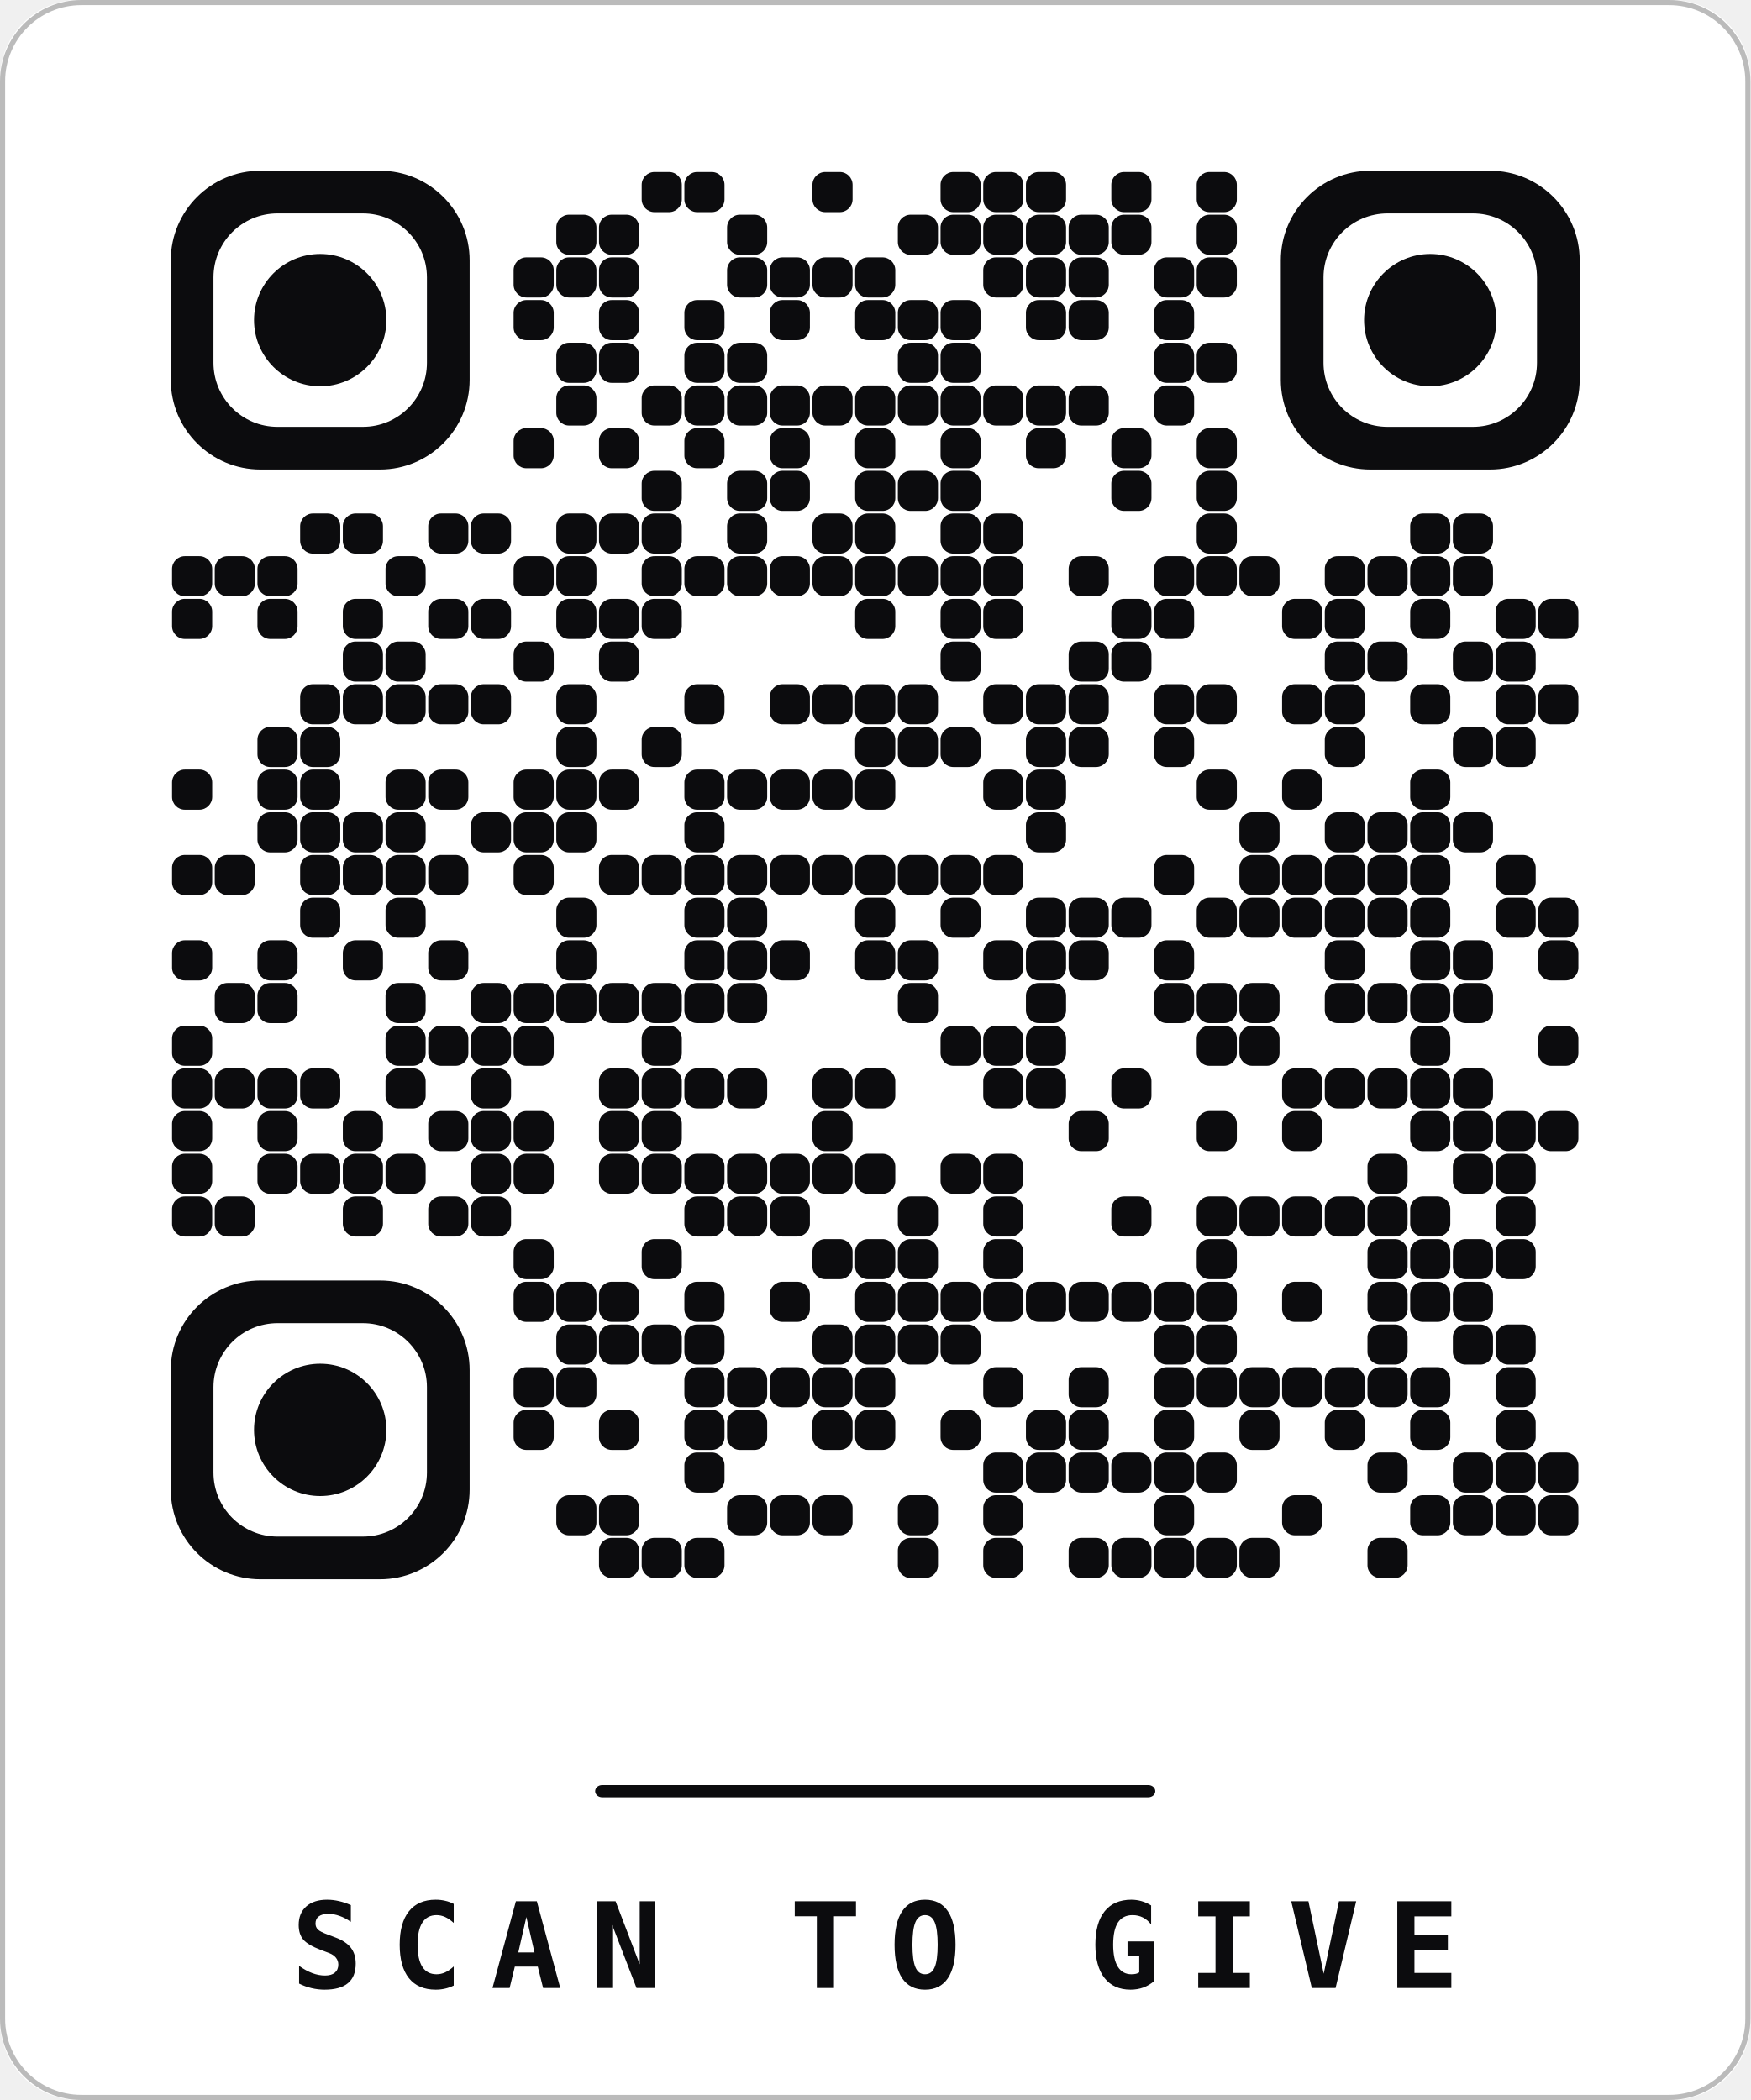
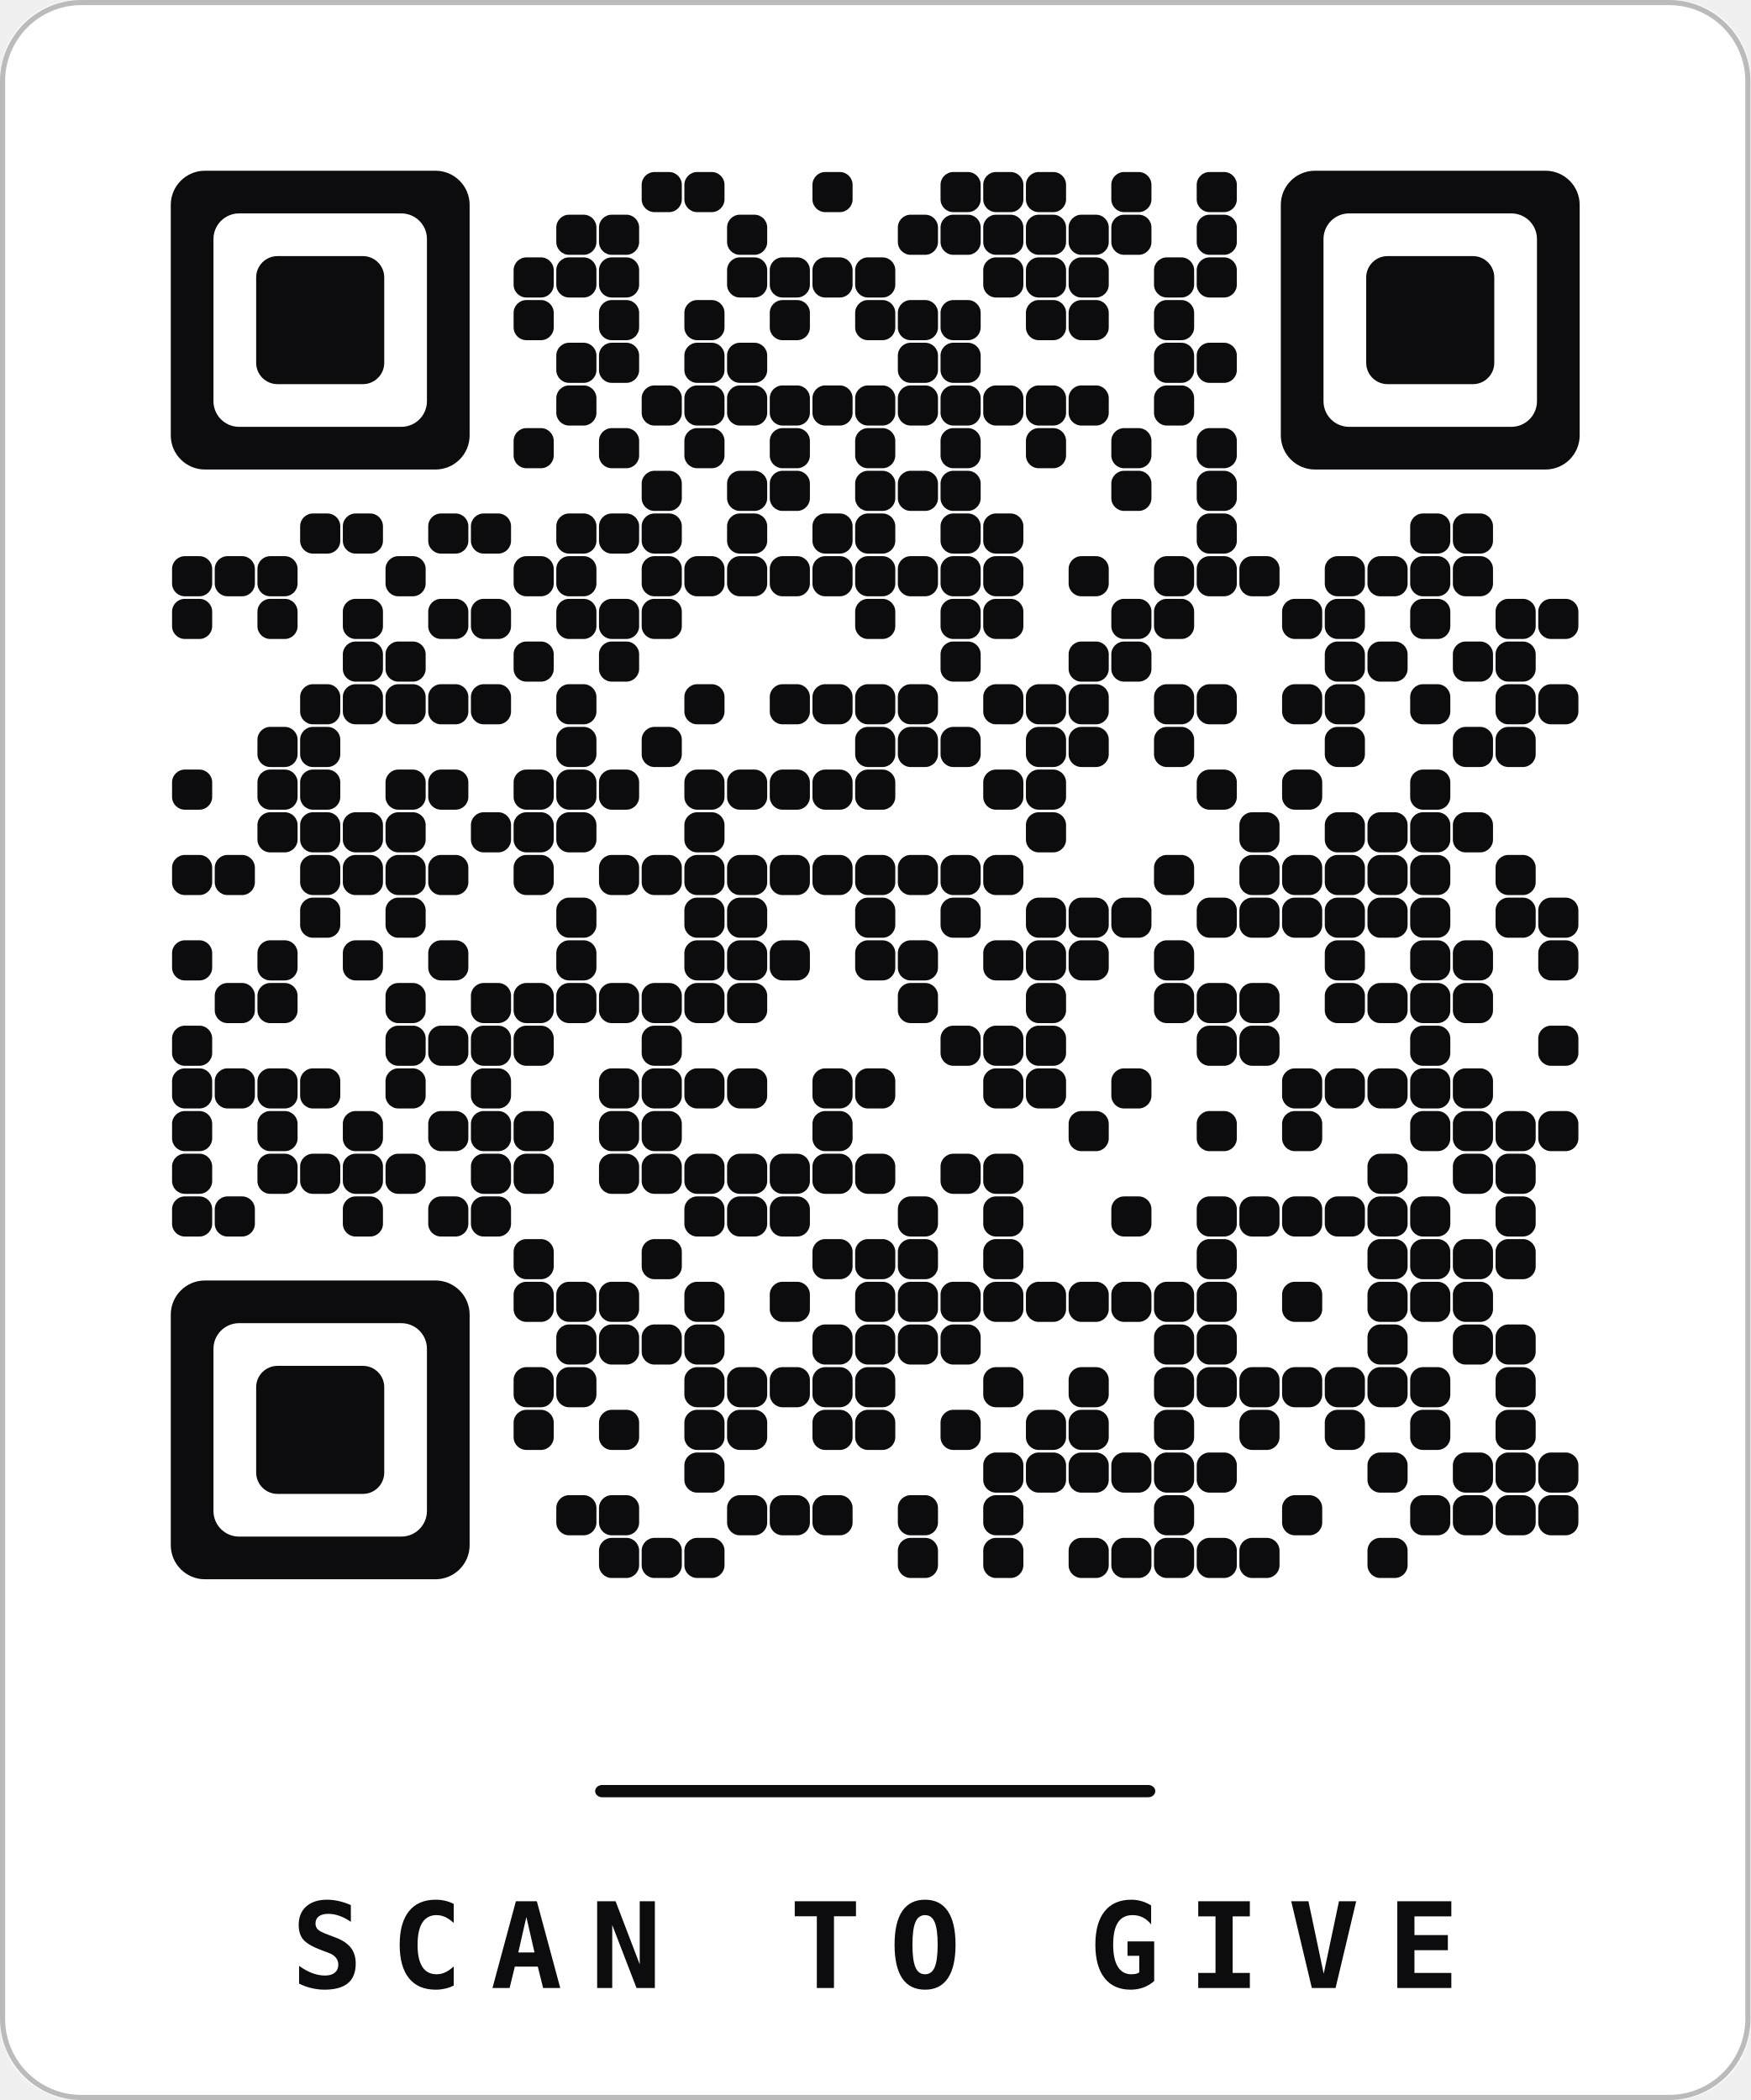
<svg xmlns="http://www.w3.org/2000/svg" viewBox="0 0 410 492" width="410" height="492">
  <rect width="410" height="492" rx="18.45" fill="#FFFFFF" />
  <rect x="0.6" y="0.6" width="408.8" height="490.8" rx="18.45" fill="none" stroke="#0C0C0E" stroke-width="1.2" stroke-opacity="0.28" />
  <rect x="14.35" y="14.35" width="381.3" height="381.3" rx="8.2" fill="#FFFFFF" />
  <rect x="150.3" y="40.3" width="9.4" height="9.4" rx="3" fill="#0C0C0E" />
  <rect x="160.3" y="40.3" width="9.4" height="9.4" rx="3" fill="#0C0C0E" />
  <rect x="190.3" y="40.3" width="9.4" height="9.4" rx="3" fill="#0C0C0E" />
  <rect x="220.3" y="40.3" width="9.4" height="9.4" rx="3" fill="#0C0C0E" />
  <rect x="230.3" y="40.3" width="9.4" height="9.4" rx="3" fill="#0C0C0E" />
  <rect x="240.3" y="40.3" width="9.4" height="9.4" rx="3" fill="#0C0C0E" />
  <rect x="260.3" y="40.3" width="9.4" height="9.4" rx="3" fill="#0C0C0E" />
  <rect x="280.3" y="40.3" width="9.4" height="9.4" rx="3" fill="#0C0C0E" />
  <rect x="130.3" y="50.3" width="9.4" height="9.4" rx="3" fill="#0C0C0E" />
  <rect x="140.3" y="50.3" width="9.4" height="9.4" rx="3" fill="#0C0C0E" />
  <rect x="170.3" y="50.3" width="9.4" height="9.4" rx="3" fill="#0C0C0E" />
  <rect x="210.3" y="50.3" width="9.4" height="9.4" rx="3" fill="#0C0C0E" />
  <rect x="220.3" y="50.3" width="9.4" height="9.4" rx="3" fill="#0C0C0E" />
  <rect x="230.3" y="50.3" width="9.4" height="9.4" rx="3" fill="#0C0C0E" />
  <rect x="240.3" y="50.3" width="9.4" height="9.4" rx="3" fill="#0C0C0E" />
  <rect x="250.3" y="50.3" width="9.4" height="9.4" rx="3" fill="#0C0C0E" />
  <rect x="260.3" y="50.3" width="9.4" height="9.4" rx="3" fill="#0C0C0E" />
  <rect x="280.3" y="50.3" width="9.4" height="9.4" rx="3" fill="#0C0C0E" />
  <rect x="120.3" y="60.3" width="9.4" height="9.4" rx="3" fill="#0C0C0E" />
  <rect x="130.3" y="60.3" width="9.4" height="9.4" rx="3" fill="#0C0C0E" />
  <rect x="140.3" y="60.3" width="9.4" height="9.4" rx="3" fill="#0C0C0E" />
  <rect x="170.3" y="60.3" width="9.4" height="9.4" rx="3" fill="#0C0C0E" />
  <rect x="180.3" y="60.3" width="9.4" height="9.4" rx="3" fill="#0C0C0E" />
  <rect x="190.3" y="60.3" width="9.4" height="9.4" rx="3" fill="#0C0C0E" />
  <rect x="200.3" y="60.3" width="9.4" height="9.4" rx="3" fill="#0C0C0E" />
  <rect x="230.3" y="60.3" width="9.4" height="9.4" rx="3" fill="#0C0C0E" />
  <rect x="240.3" y="60.3" width="9.4" height="9.4" rx="3" fill="#0C0C0E" />
  <rect x="250.3" y="60.3" width="9.4" height="9.4" rx="3" fill="#0C0C0E" />
  <rect x="270.3" y="60.3" width="9.4" height="9.4" rx="3" fill="#0C0C0E" />
  <rect x="280.3" y="60.3" width="9.4" height="9.4" rx="3" fill="#0C0C0E" />
  <rect x="120.3" y="70.3" width="9.4" height="9.4" rx="3" fill="#0C0C0E" />
  <rect x="140.3" y="70.3" width="9.4" height="9.4" rx="3" fill="#0C0C0E" />
  <rect x="160.3" y="70.3" width="9.4" height="9.4" rx="3" fill="#0C0C0E" />
  <rect x="180.3" y="70.3" width="9.4" height="9.4" rx="3" fill="#0C0C0E" />
  <rect x="200.3" y="70.3" width="9.4" height="9.4" rx="3" fill="#0C0C0E" />
  <rect x="210.3" y="70.3" width="9.4" height="9.4" rx="3" fill="#0C0C0E" />
  <rect x="220.3" y="70.3" width="9.4" height="9.4" rx="3" fill="#0C0C0E" />
  <rect x="240.3" y="70.3" width="9.4" height="9.4" rx="3" fill="#0C0C0E" />
  <rect x="250.3" y="70.3" width="9.4" height="9.4" rx="3" fill="#0C0C0E" />
  <rect x="270.3" y="70.3" width="9.4" height="9.4" rx="3" fill="#0C0C0E" />
  <rect x="130.3" y="80.3" width="9.4" height="9.4" rx="3" fill="#0C0C0E" />
  <rect x="140.3" y="80.3" width="9.4" height="9.4" rx="3" fill="#0C0C0E" />
  <rect x="160.3" y="80.3" width="9.4" height="9.4" rx="3" fill="#0C0C0E" />
  <rect x="170.3" y="80.3" width="9.4" height="9.4" rx="3" fill="#0C0C0E" />
  <rect x="210.3" y="80.3" width="9.4" height="9.4" rx="3" fill="#0C0C0E" />
  <rect x="220.3" y="80.3" width="9.4" height="9.4" rx="3" fill="#0C0C0E" />
  <rect x="270.3" y="80.3" width="9.4" height="9.4" rx="3" fill="#0C0C0E" />
  <rect x="280.3" y="80.3" width="9.4" height="9.4" rx="3" fill="#0C0C0E" />
  <rect x="130.3" y="90.3" width="9.4" height="9.4" rx="3" fill="#0C0C0E" />
  <rect x="150.3" y="90.3" width="9.4" height="9.4" rx="3" fill="#0C0C0E" />
  <rect x="160.3" y="90.3" width="9.4" height="9.4" rx="3" fill="#0C0C0E" />
  <rect x="170.3" y="90.3" width="9.4" height="9.4" rx="3" fill="#0C0C0E" />
  <rect x="180.3" y="90.3" width="9.4" height="9.4" rx="3" fill="#0C0C0E" />
  <rect x="190.3" y="90.3" width="9.4" height="9.4" rx="3" fill="#0C0C0E" />
  <rect x="200.3" y="90.3" width="9.4" height="9.4" rx="3" fill="#0C0C0E" />
  <rect x="210.3" y="90.3" width="9.4" height="9.4" rx="3" fill="#0C0C0E" />
  <rect x="220.3" y="90.3" width="9.4" height="9.4" rx="3" fill="#0C0C0E" />
  <rect x="230.3" y="90.3" width="9.4" height="9.4" rx="3" fill="#0C0C0E" />
  <rect x="240.3" y="90.3" width="9.4" height="9.4" rx="3" fill="#0C0C0E" />
  <rect x="250.3" y="90.3" width="9.4" height="9.4" rx="3" fill="#0C0C0E" />
  <rect x="270.3" y="90.3" width="9.4" height="9.4" rx="3" fill="#0C0C0E" />
  <rect x="120.3" y="100.3" width="9.4" height="9.4" rx="3" fill="#0C0C0E" />
  <rect x="140.3" y="100.3" width="9.4" height="9.4" rx="3" fill="#0C0C0E" />
  <rect x="160.3" y="100.3" width="9.4" height="9.4" rx="3" fill="#0C0C0E" />
  <rect x="180.3" y="100.3" width="9.4" height="9.4" rx="3" fill="#0C0C0E" />
  <rect x="200.3" y="100.3" width="9.4" height="9.4" rx="3" fill="#0C0C0E" />
  <rect x="220.3" y="100.3" width="9.4" height="9.4" rx="3" fill="#0C0C0E" />
  <rect x="240.3" y="100.3" width="9.4" height="9.4" rx="3" fill="#0C0C0E" />
  <rect x="260.3" y="100.3" width="9.4" height="9.4" rx="3" fill="#0C0C0E" />
  <rect x="280.3" y="100.3" width="9.4" height="9.4" rx="3" fill="#0C0C0E" />
  <rect x="150.3" y="110.3" width="9.4" height="9.4" rx="3" fill="#0C0C0E" />
  <rect x="170.3" y="110.3" width="9.4" height="9.4" rx="3" fill="#0C0C0E" />
  <rect x="180.3" y="110.3" width="9.4" height="9.4" rx="3" fill="#0C0C0E" />
  <rect x="200.3" y="110.3" width="9.4" height="9.4" rx="3" fill="#0C0C0E" />
  <rect x="210.3" y="110.3" width="9.4" height="9.4" rx="3" fill="#0C0C0E" />
  <rect x="220.3" y="110.3" width="9.4" height="9.4" rx="3" fill="#0C0C0E" />
  <rect x="260.3" y="110.3" width="9.4" height="9.4" rx="3" fill="#0C0C0E" />
  <rect x="280.3" y="110.3" width="9.4" height="9.4" rx="3" fill="#0C0C0E" />
  <rect x="70.3" y="120.3" width="9.4" height="9.4" rx="3" fill="#0C0C0E" />
  <rect x="80.3" y="120.3" width="9.4" height="9.4" rx="3" fill="#0C0C0E" />
  <rect x="100.3" y="120.3" width="9.4" height="9.4" rx="3" fill="#0C0C0E" />
  <rect x="110.3" y="120.3" width="9.4" height="9.4" rx="3" fill="#0C0C0E" />
  <rect x="130.3" y="120.3" width="9.4" height="9.4" rx="3" fill="#0C0C0E" />
  <rect x="140.3" y="120.3" width="9.4" height="9.4" rx="3" fill="#0C0C0E" />
  <rect x="150.3" y="120.3" width="9.4" height="9.4" rx="3" fill="#0C0C0E" />
  <rect x="170.3" y="120.3" width="9.4" height="9.4" rx="3" fill="#0C0C0E" />
  <rect x="190.3" y="120.3" width="9.4" height="9.4" rx="3" fill="#0C0C0E" />
  <rect x="200.3" y="120.3" width="9.4" height="9.4" rx="3" fill="#0C0C0E" />
  <rect x="220.3" y="120.3" width="9.4" height="9.4" rx="3" fill="#0C0C0E" />
  <rect x="230.3" y="120.3" width="9.4" height="9.4" rx="3" fill="#0C0C0E" />
  <rect x="280.3" y="120.3" width="9.4" height="9.4" rx="3" fill="#0C0C0E" />
  <rect x="330.3" y="120.3" width="9.4" height="9.4" rx="3" fill="#0C0C0E" />
  <rect x="340.3" y="120.3" width="9.4" height="9.4" rx="3" fill="#0C0C0E" />
  <rect x="40.3" y="130.3" width="9.4" height="9.4" rx="3" fill="#0C0C0E" />
  <rect x="50.3" y="130.3" width="9.4" height="9.4" rx="3" fill="#0C0C0E" />
  <rect x="60.3" y="130.3" width="9.4" height="9.4" rx="3" fill="#0C0C0E" />
  <rect x="90.3" y="130.3" width="9.4" height="9.4" rx="3" fill="#0C0C0E" />
  <rect x="120.3" y="130.3" width="9.4" height="9.4" rx="3" fill="#0C0C0E" />
  <rect x="130.3" y="130.3" width="9.4" height="9.4" rx="3" fill="#0C0C0E" />
  <rect x="150.3" y="130.3" width="9.4" height="9.4" rx="3" fill="#0C0C0E" />
  <rect x="160.3" y="130.3" width="9.4" height="9.4" rx="3" fill="#0C0C0E" />
  <rect x="170.3" y="130.3" width="9.4" height="9.4" rx="3" fill="#0C0C0E" />
  <rect x="180.3" y="130.3" width="9.4" height="9.4" rx="3" fill="#0C0C0E" />
  <rect x="190.3" y="130.3" width="9.4" height="9.4" rx="3" fill="#0C0C0E" />
  <rect x="200.3" y="130.3" width="9.4" height="9.4" rx="3" fill="#0C0C0E" />
  <rect x="210.3" y="130.3" width="9.4" height="9.4" rx="3" fill="#0C0C0E" />
  <rect x="220.3" y="130.3" width="9.4" height="9.4" rx="3" fill="#0C0C0E" />
  <rect x="230.3" y="130.3" width="9.4" height="9.4" rx="3" fill="#0C0C0E" />
  <rect x="250.3" y="130.3" width="9.4" height="9.4" rx="3" fill="#0C0C0E" />
  <rect x="270.3" y="130.3" width="9.4" height="9.4" rx="3" fill="#0C0C0E" />
  <rect x="280.3" y="130.3" width="9.4" height="9.4" rx="3" fill="#0C0C0E" />
  <rect x="290.3" y="130.3" width="9.4" height="9.4" rx="3" fill="#0C0C0E" />
  <rect x="310.3" y="130.3" width="9.4" height="9.4" rx="3" fill="#0C0C0E" />
  <rect x="320.3" y="130.3" width="9.4" height="9.4" rx="3" fill="#0C0C0E" />
  <rect x="330.3" y="130.3" width="9.4" height="9.4" rx="3" fill="#0C0C0E" />
  <rect x="340.3" y="130.3" width="9.4" height="9.4" rx="3" fill="#0C0C0E" />
  <rect x="40.3" y="140.3" width="9.4" height="9.4" rx="3" fill="#0C0C0E" />
  <rect x="60.3" y="140.3" width="9.4" height="9.4" rx="3" fill="#0C0C0E" />
  <rect x="80.3" y="140.3" width="9.4" height="9.4" rx="3" fill="#0C0C0E" />
  <rect x="100.3" y="140.3" width="9.4" height="9.4" rx="3" fill="#0C0C0E" />
  <rect x="110.3" y="140.3" width="9.4" height="9.4" rx="3" fill="#0C0C0E" />
  <rect x="130.3" y="140.3" width="9.4" height="9.4" rx="3" fill="#0C0C0E" />
  <rect x="140.3" y="140.3" width="9.4" height="9.4" rx="3" fill="#0C0C0E" />
  <rect x="150.3" y="140.3" width="9.4" height="9.4" rx="3" fill="#0C0C0E" />
  <rect x="200.3" y="140.3" width="9.4" height="9.4" rx="3" fill="#0C0C0E" />
  <rect x="220.3" y="140.3" width="9.4" height="9.4" rx="3" fill="#0C0C0E" />
  <rect x="230.3" y="140.3" width="9.4" height="9.4" rx="3" fill="#0C0C0E" />
  <rect x="260.3" y="140.3" width="9.4" height="9.4" rx="3" fill="#0C0C0E" />
  <rect x="270.3" y="140.3" width="9.4" height="9.4" rx="3" fill="#0C0C0E" />
  <rect x="300.3" y="140.3" width="9.4" height="9.4" rx="3" fill="#0C0C0E" />
  <rect x="310.3" y="140.3" width="9.4" height="9.4" rx="3" fill="#0C0C0E" />
  <rect x="330.3" y="140.3" width="9.4" height="9.4" rx="3" fill="#0C0C0E" />
  <rect x="350.3" y="140.3" width="9.4" height="9.4" rx="3" fill="#0C0C0E" />
  <rect x="360.3" y="140.3" width="9.4" height="9.4" rx="3" fill="#0C0C0E" />
  <rect x="80.3" y="150.3" width="9.4" height="9.4" rx="3" fill="#0C0C0E" />
  <rect x="90.3" y="150.3" width="9.4" height="9.4" rx="3" fill="#0C0C0E" />
  <rect x="120.3" y="150.3" width="9.4" height="9.4" rx="3" fill="#0C0C0E" />
  <rect x="140.3" y="150.3" width="9.4" height="9.4" rx="3" fill="#0C0C0E" />
  <rect x="220.3" y="150.3" width="9.4" height="9.4" rx="3" fill="#0C0C0E" />
  <rect x="250.3" y="150.3" width="9.4" height="9.4" rx="3" fill="#0C0C0E" />
  <rect x="260.3" y="150.3" width="9.4" height="9.4" rx="3" fill="#0C0C0E" />
  <rect x="310.3" y="150.3" width="9.4" height="9.4" rx="3" fill="#0C0C0E" />
  <rect x="320.3" y="150.3" width="9.4" height="9.4" rx="3" fill="#0C0C0E" />
  <rect x="340.3" y="150.3" width="9.4" height="9.4" rx="3" fill="#0C0C0E" />
  <rect x="350.3" y="150.3" width="9.4" height="9.4" rx="3" fill="#0C0C0E" />
  <rect x="70.3" y="160.3" width="9.4" height="9.4" rx="3" fill="#0C0C0E" />
  <rect x="80.3" y="160.3" width="9.4" height="9.4" rx="3" fill="#0C0C0E" />
  <rect x="90.3" y="160.3" width="9.4" height="9.4" rx="3" fill="#0C0C0E" />
  <rect x="100.3" y="160.3" width="9.4" height="9.4" rx="3" fill="#0C0C0E" />
  <rect x="110.3" y="160.3" width="9.4" height="9.4" rx="3" fill="#0C0C0E" />
  <rect x="130.3" y="160.3" width="9.4" height="9.4" rx="3" fill="#0C0C0E" />
  <rect x="160.3" y="160.3" width="9.4" height="9.4" rx="3" fill="#0C0C0E" />
  <rect x="180.3" y="160.3" width="9.4" height="9.4" rx="3" fill="#0C0C0E" />
  <rect x="190.3" y="160.3" width="9.4" height="9.4" rx="3" fill="#0C0C0E" />
  <rect x="200.3" y="160.3" width="9.4" height="9.4" rx="3" fill="#0C0C0E" />
  <rect x="210.3" y="160.3" width="9.4" height="9.4" rx="3" fill="#0C0C0E" />
  <rect x="230.3" y="160.3" width="9.4" height="9.4" rx="3" fill="#0C0C0E" />
  <rect x="240.3" y="160.3" width="9.4" height="9.4" rx="3" fill="#0C0C0E" />
  <rect x="250.3" y="160.3" width="9.4" height="9.4" rx="3" fill="#0C0C0E" />
  <rect x="270.3" y="160.3" width="9.4" height="9.4" rx="3" fill="#0C0C0E" />
  <rect x="280.3" y="160.3" width="9.4" height="9.4" rx="3" fill="#0C0C0E" />
  <rect x="300.3" y="160.3" width="9.4" height="9.4" rx="3" fill="#0C0C0E" />
  <rect x="310.3" y="160.3" width="9.4" height="9.4" rx="3" fill="#0C0C0E" />
  <rect x="330.3" y="160.3" width="9.4" height="9.4" rx="3" fill="#0C0C0E" />
  <rect x="350.3" y="160.3" width="9.4" height="9.4" rx="3" fill="#0C0C0E" />
  <rect x="360.3" y="160.3" width="9.4" height="9.4" rx="3" fill="#0C0C0E" />
  <rect x="60.3" y="170.3" width="9.4" height="9.4" rx="3" fill="#0C0C0E" />
  <rect x="70.3" y="170.3" width="9.4" height="9.4" rx="3" fill="#0C0C0E" />
  <rect x="130.3" y="170.3" width="9.4" height="9.4" rx="3" fill="#0C0C0E" />
  <rect x="150.3" y="170.3" width="9.4" height="9.4" rx="3" fill="#0C0C0E" />
  <rect x="200.3" y="170.3" width="9.4" height="9.4" rx="3" fill="#0C0C0E" />
  <rect x="210.3" y="170.3" width="9.4" height="9.4" rx="3" fill="#0C0C0E" />
  <rect x="220.3" y="170.3" width="9.4" height="9.4" rx="3" fill="#0C0C0E" />
  <rect x="240.3" y="170.3" width="9.4" height="9.4" rx="3" fill="#0C0C0E" />
  <rect x="250.3" y="170.3" width="9.4" height="9.4" rx="3" fill="#0C0C0E" />
  <rect x="270.3" y="170.3" width="9.4" height="9.4" rx="3" fill="#0C0C0E" />
  <rect x="310.3" y="170.3" width="9.4" height="9.4" rx="3" fill="#0C0C0E" />
  <rect x="340.3" y="170.3" width="9.4" height="9.4" rx="3" fill="#0C0C0E" />
  <rect x="350.3" y="170.3" width="9.4" height="9.4" rx="3" fill="#0C0C0E" />
  <rect x="40.3" y="180.3" width="9.4" height="9.4" rx="3" fill="#0C0C0E" />
  <rect x="60.3" y="180.3" width="9.4" height="9.4" rx="3" fill="#0C0C0E" />
  <rect x="70.3" y="180.3" width="9.4" height="9.4" rx="3" fill="#0C0C0E" />
  <rect x="90.3" y="180.3" width="9.4" height="9.4" rx="3" fill="#0C0C0E" />
  <rect x="100.3" y="180.3" width="9.4" height="9.4" rx="3" fill="#0C0C0E" />
  <rect x="120.3" y="180.3" width="9.4" height="9.4" rx="3" fill="#0C0C0E" />
  <rect x="130.3" y="180.3" width="9.4" height="9.4" rx="3" fill="#0C0C0E" />
  <rect x="140.3" y="180.3" width="9.4" height="9.4" rx="3" fill="#0C0C0E" />
  <rect x="160.3" y="180.3" width="9.4" height="9.4" rx="3" fill="#0C0C0E" />
  <rect x="170.3" y="180.3" width="9.4" height="9.4" rx="3" fill="#0C0C0E" />
  <rect x="180.3" y="180.3" width="9.4" height="9.4" rx="3" fill="#0C0C0E" />
  <rect x="190.3" y="180.3" width="9.4" height="9.4" rx="3" fill="#0C0C0E" />
  <rect x="200.3" y="180.3" width="9.4" height="9.4" rx="3" fill="#0C0C0E" />
  <rect x="230.3" y="180.3" width="9.4" height="9.4" rx="3" fill="#0C0C0E" />
  <rect x="240.3" y="180.3" width="9.4" height="9.4" rx="3" fill="#0C0C0E" />
  <rect x="280.3" y="180.3" width="9.4" height="9.4" rx="3" fill="#0C0C0E" />
  <rect x="300.3" y="180.3" width="9.4" height="9.4" rx="3" fill="#0C0C0E" />
  <rect x="330.3" y="180.3" width="9.4" height="9.4" rx="3" fill="#0C0C0E" />
  <rect x="60.3" y="190.3" width="9.4" height="9.4" rx="3" fill="#0C0C0E" />
  <rect x="70.3" y="190.3" width="9.4" height="9.4" rx="3" fill="#0C0C0E" />
  <rect x="80.3" y="190.3" width="9.4" height="9.4" rx="3" fill="#0C0C0E" />
  <rect x="90.3" y="190.3" width="9.4" height="9.4" rx="3" fill="#0C0C0E" />
  <rect x="110.3" y="190.3" width="9.4" height="9.4" rx="3" fill="#0C0C0E" />
  <rect x="120.3" y="190.3" width="9.4" height="9.4" rx="3" fill="#0C0C0E" />
  <rect x="130.3" y="190.3" width="9.4" height="9.4" rx="3" fill="#0C0C0E" />
  <rect x="160.3" y="190.3" width="9.4" height="9.4" rx="3" fill="#0C0C0E" />
  <rect x="240.3" y="190.3" width="9.4" height="9.4" rx="3" fill="#0C0C0E" />
  <rect x="290.3" y="190.3" width="9.4" height="9.4" rx="3" fill="#0C0C0E" />
  <rect x="310.3" y="190.3" width="9.4" height="9.4" rx="3" fill="#0C0C0E" />
  <rect x="320.3" y="190.3" width="9.4" height="9.4" rx="3" fill="#0C0C0E" />
  <rect x="330.3" y="190.3" width="9.4" height="9.4" rx="3" fill="#0C0C0E" />
  <rect x="340.3" y="190.3" width="9.4" height="9.4" rx="3" fill="#0C0C0E" />
  <rect x="40.3" y="200.3" width="9.4" height="9.4" rx="3" fill="#0C0C0E" />
  <rect x="50.3" y="200.3" width="9.4" height="9.4" rx="3" fill="#0C0C0E" />
  <rect x="70.3" y="200.3" width="9.4" height="9.4" rx="3" fill="#0C0C0E" />
  <rect x="80.3" y="200.3" width="9.4" height="9.4" rx="3" fill="#0C0C0E" />
  <rect x="90.3" y="200.3" width="9.4" height="9.4" rx="3" fill="#0C0C0E" />
  <rect x="100.3" y="200.3" width="9.4" height="9.4" rx="3" fill="#0C0C0E" />
  <rect x="120.3" y="200.3" width="9.4" height="9.4" rx="3" fill="#0C0C0E" />
  <rect x="140.3" y="200.3" width="9.4" height="9.4" rx="3" fill="#0C0C0E" />
  <rect x="150.3" y="200.3" width="9.4" height="9.4" rx="3" fill="#0C0C0E" />
  <rect x="160.3" y="200.3" width="9.4" height="9.4" rx="3" fill="#0C0C0E" />
  <rect x="170.3" y="200.3" width="9.4" height="9.4" rx="3" fill="#0C0C0E" />
  <rect x="180.3" y="200.3" width="9.4" height="9.4" rx="3" fill="#0C0C0E" />
  <rect x="190.3" y="200.3" width="9.4" height="9.4" rx="3" fill="#0C0C0E" />
  <rect x="200.3" y="200.3" width="9.4" height="9.4" rx="3" fill="#0C0C0E" />
  <rect x="210.3" y="200.3" width="9.4" height="9.4" rx="3" fill="#0C0C0E" />
  <rect x="220.3" y="200.3" width="9.4" height="9.4" rx="3" fill="#0C0C0E" />
  <rect x="230.3" y="200.3" width="9.4" height="9.4" rx="3" fill="#0C0C0E" />
  <rect x="270.3" y="200.3" width="9.4" height="9.4" rx="3" fill="#0C0C0E" />
  <rect x="290.3" y="200.3" width="9.4" height="9.4" rx="3" fill="#0C0C0E" />
  <rect x="300.3" y="200.3" width="9.4" height="9.4" rx="3" fill="#0C0C0E" />
  <rect x="310.3" y="200.3" width="9.4" height="9.4" rx="3" fill="#0C0C0E" />
  <rect x="320.3" y="200.3" width="9.4" height="9.4" rx="3" fill="#0C0C0E" />
  <rect x="330.3" y="200.3" width="9.4" height="9.4" rx="3" fill="#0C0C0E" />
  <rect x="350.3" y="200.3" width="9.4" height="9.4" rx="3" fill="#0C0C0E" />
  <rect x="70.3" y="210.3" width="9.4" height="9.4" rx="3" fill="#0C0C0E" />
  <rect x="90.3" y="210.3" width="9.4" height="9.4" rx="3" fill="#0C0C0E" />
  <rect x="130.3" y="210.3" width="9.4" height="9.4" rx="3" fill="#0C0C0E" />
  <rect x="160.3" y="210.3" width="9.4" height="9.4" rx="3" fill="#0C0C0E" />
  <rect x="170.3" y="210.3" width="9.4" height="9.4" rx="3" fill="#0C0C0E" />
  <rect x="200.3" y="210.3" width="9.4" height="9.4" rx="3" fill="#0C0C0E" />
  <rect x="220.3" y="210.3" width="9.4" height="9.4" rx="3" fill="#0C0C0E" />
  <rect x="240.3" y="210.3" width="9.4" height="9.4" rx="3" fill="#0C0C0E" />
  <rect x="250.3" y="210.3" width="9.4" height="9.4" rx="3" fill="#0C0C0E" />
  <rect x="260.3" y="210.3" width="9.4" height="9.4" rx="3" fill="#0C0C0E" />
  <rect x="280.3" y="210.3" width="9.4" height="9.4" rx="3" fill="#0C0C0E" />
  <rect x="290.3" y="210.3" width="9.4" height="9.4" rx="3" fill="#0C0C0E" />
  <rect x="300.3" y="210.3" width="9.4" height="9.4" rx="3" fill="#0C0C0E" />
  <rect x="310.3" y="210.3" width="9.4" height="9.4" rx="3" fill="#0C0C0E" />
  <rect x="320.3" y="210.3" width="9.4" height="9.4" rx="3" fill="#0C0C0E" />
  <rect x="330.3" y="210.3" width="9.4" height="9.4" rx="3" fill="#0C0C0E" />
  <rect x="350.3" y="210.3" width="9.4" height="9.4" rx="3" fill="#0C0C0E" />
  <rect x="360.3" y="210.3" width="9.4" height="9.4" rx="3" fill="#0C0C0E" />
  <rect x="40.3" y="220.3" width="9.4" height="9.4" rx="3" fill="#0C0C0E" />
  <rect x="60.3" y="220.3" width="9.4" height="9.4" rx="3" fill="#0C0C0E" />
  <rect x="80.3" y="220.3" width="9.4" height="9.4" rx="3" fill="#0C0C0E" />
  <rect x="100.3" y="220.3" width="9.4" height="9.4" rx="3" fill="#0C0C0E" />
  <rect x="130.3" y="220.3" width="9.4" height="9.4" rx="3" fill="#0C0C0E" />
  <rect x="160.3" y="220.3" width="9.4" height="9.4" rx="3" fill="#0C0C0E" />
  <rect x="170.3" y="220.3" width="9.4" height="9.4" rx="3" fill="#0C0C0E" />
  <rect x="180.3" y="220.3" width="9.4" height="9.4" rx="3" fill="#0C0C0E" />
  <rect x="200.3" y="220.3" width="9.4" height="9.4" rx="3" fill="#0C0C0E" />
  <rect x="210.3" y="220.3" width="9.4" height="9.4" rx="3" fill="#0C0C0E" />
  <rect x="230.3" y="220.3" width="9.4" height="9.4" rx="3" fill="#0C0C0E" />
  <rect x="240.3" y="220.3" width="9.4" height="9.4" rx="3" fill="#0C0C0E" />
  <rect x="250.3" y="220.3" width="9.4" height="9.4" rx="3" fill="#0C0C0E" />
  <rect x="270.3" y="220.3" width="9.4" height="9.4" rx="3" fill="#0C0C0E" />
  <rect x="310.3" y="220.3" width="9.4" height="9.4" rx="3" fill="#0C0C0E" />
  <rect x="330.3" y="220.3" width="9.4" height="9.4" rx="3" fill="#0C0C0E" />
  <rect x="340.3" y="220.3" width="9.4" height="9.4" rx="3" fill="#0C0C0E" />
  <rect x="360.3" y="220.3" width="9.4" height="9.4" rx="3" fill="#0C0C0E" />
  <rect x="50.3" y="230.3" width="9.4" height="9.4" rx="3" fill="#0C0C0E" />
  <rect x="60.3" y="230.3" width="9.4" height="9.4" rx="3" fill="#0C0C0E" />
  <rect x="90.3" y="230.3" width="9.4" height="9.4" rx="3" fill="#0C0C0E" />
  <rect x="110.3" y="230.3" width="9.4" height="9.4" rx="3" fill="#0C0C0E" />
  <rect x="120.3" y="230.3" width="9.4" height="9.4" rx="3" fill="#0C0C0E" />
  <rect x="130.3" y="230.3" width="9.4" height="9.4" rx="3" fill="#0C0C0E" />
  <rect x="140.3" y="230.3" width="9.4" height="9.4" rx="3" fill="#0C0C0E" />
  <rect x="150.3" y="230.3" width="9.4" height="9.4" rx="3" fill="#0C0C0E" />
  <rect x="160.3" y="230.3" width="9.4" height="9.4" rx="3" fill="#0C0C0E" />
  <rect x="170.3" y="230.3" width="9.4" height="9.4" rx="3" fill="#0C0C0E" />
  <rect x="210.3" y="230.3" width="9.4" height="9.4" rx="3" fill="#0C0C0E" />
  <rect x="240.3" y="230.3" width="9.4" height="9.4" rx="3" fill="#0C0C0E" />
  <rect x="270.3" y="230.3" width="9.4" height="9.4" rx="3" fill="#0C0C0E" />
  <rect x="280.3" y="230.3" width="9.4" height="9.4" rx="3" fill="#0C0C0E" />
  <rect x="290.3" y="230.3" width="9.4" height="9.4" rx="3" fill="#0C0C0E" />
  <rect x="310.3" y="230.3" width="9.4" height="9.4" rx="3" fill="#0C0C0E" />
  <rect x="320.3" y="230.3" width="9.4" height="9.4" rx="3" fill="#0C0C0E" />
  <rect x="330.3" y="230.3" width="9.4" height="9.4" rx="3" fill="#0C0C0E" />
  <rect x="340.3" y="230.3" width="9.4" height="9.4" rx="3" fill="#0C0C0E" />
  <rect x="40.3" y="240.3" width="9.4" height="9.4" rx="3" fill="#0C0C0E" />
  <rect x="90.3" y="240.3" width="9.4" height="9.4" rx="3" fill="#0C0C0E" />
  <rect x="100.3" y="240.3" width="9.4" height="9.4" rx="3" fill="#0C0C0E" />
  <rect x="110.3" y="240.3" width="9.4" height="9.4" rx="3" fill="#0C0C0E" />
  <rect x="120.3" y="240.3" width="9.4" height="9.4" rx="3" fill="#0C0C0E" />
  <rect x="150.3" y="240.3" width="9.4" height="9.4" rx="3" fill="#0C0C0E" />
  <rect x="220.3" y="240.3" width="9.4" height="9.4" rx="3" fill="#0C0C0E" />
  <rect x="230.3" y="240.3" width="9.4" height="9.4" rx="3" fill="#0C0C0E" />
  <rect x="240.3" y="240.3" width="9.4" height="9.4" rx="3" fill="#0C0C0E" />
  <rect x="280.3" y="240.3" width="9.4" height="9.4" rx="3" fill="#0C0C0E" />
  <rect x="290.3" y="240.3" width="9.4" height="9.4" rx="3" fill="#0C0C0E" />
  <rect x="330.3" y="240.3" width="9.4" height="9.4" rx="3" fill="#0C0C0E" />
  <rect x="360.3" y="240.3" width="9.4" height="9.4" rx="3" fill="#0C0C0E" />
  <rect x="40.3" y="250.3" width="9.4" height="9.4" rx="3" fill="#0C0C0E" />
  <rect x="50.3" y="250.3" width="9.4" height="9.4" rx="3" fill="#0C0C0E" />
  <rect x="60.3" y="250.3" width="9.4" height="9.4" rx="3" fill="#0C0C0E" />
  <rect x="70.3" y="250.3" width="9.4" height="9.4" rx="3" fill="#0C0C0E" />
  <rect x="90.3" y="250.3" width="9.4" height="9.4" rx="3" fill="#0C0C0E" />
  <rect x="110.3" y="250.3" width="9.4" height="9.4" rx="3" fill="#0C0C0E" />
  <rect x="140.3" y="250.3" width="9.4" height="9.4" rx="3" fill="#0C0C0E" />
  <rect x="150.3" y="250.3" width="9.4" height="9.4" rx="3" fill="#0C0C0E" />
  <rect x="160.3" y="250.3" width="9.4" height="9.4" rx="3" fill="#0C0C0E" />
  <rect x="170.3" y="250.3" width="9.4" height="9.4" rx="3" fill="#0C0C0E" />
  <rect x="190.3" y="250.3" width="9.4" height="9.4" rx="3" fill="#0C0C0E" />
  <rect x="200.3" y="250.3" width="9.4" height="9.4" rx="3" fill="#0C0C0E" />
  <rect x="230.3" y="250.3" width="9.4" height="9.4" rx="3" fill="#0C0C0E" />
  <rect x="240.3" y="250.3" width="9.4" height="9.4" rx="3" fill="#0C0C0E" />
  <rect x="260.3" y="250.3" width="9.4" height="9.4" rx="3" fill="#0C0C0E" />
  <rect x="300.3" y="250.3" width="9.4" height="9.4" rx="3" fill="#0C0C0E" />
  <rect x="310.3" y="250.3" width="9.4" height="9.4" rx="3" fill="#0C0C0E" />
  <rect x="320.3" y="250.3" width="9.4" height="9.4" rx="3" fill="#0C0C0E" />
  <rect x="330.3" y="250.3" width="9.4" height="9.4" rx="3" fill="#0C0C0E" />
  <rect x="340.3" y="250.3" width="9.4" height="9.4" rx="3" fill="#0C0C0E" />
  <rect x="40.3" y="260.3" width="9.4" height="9.4" rx="3" fill="#0C0C0E" />
  <rect x="60.3" y="260.3" width="9.4" height="9.4" rx="3" fill="#0C0C0E" />
  <rect x="80.3" y="260.3" width="9.4" height="9.4" rx="3" fill="#0C0C0E" />
  <rect x="100.3" y="260.3" width="9.4" height="9.4" rx="3" fill="#0C0C0E" />
  <rect x="110.3" y="260.3" width="9.4" height="9.4" rx="3" fill="#0C0C0E" />
  <rect x="120.3" y="260.3" width="9.4" height="9.4" rx="3" fill="#0C0C0E" />
  <rect x="140.3" y="260.3" width="9.4" height="9.4" rx="3" fill="#0C0C0E" />
  <rect x="150.3" y="260.3" width="9.4" height="9.4" rx="3" fill="#0C0C0E" />
  <rect x="190.3" y="260.3" width="9.4" height="9.4" rx="3" fill="#0C0C0E" />
  <rect x="250.3" y="260.3" width="9.4" height="9.4" rx="3" fill="#0C0C0E" />
  <rect x="280.3" y="260.3" width="9.4" height="9.4" rx="3" fill="#0C0C0E" />
  <rect x="300.3" y="260.3" width="9.4" height="9.4" rx="3" fill="#0C0C0E" />
  <rect x="330.3" y="260.3" width="9.4" height="9.4" rx="3" fill="#0C0C0E" />
  <rect x="340.3" y="260.3" width="9.4" height="9.4" rx="3" fill="#0C0C0E" />
  <rect x="350.3" y="260.3" width="9.4" height="9.4" rx="3" fill="#0C0C0E" />
  <rect x="360.3" y="260.3" width="9.4" height="9.4" rx="3" fill="#0C0C0E" />
  <rect x="40.3" y="270.3" width="9.4" height="9.4" rx="3" fill="#0C0C0E" />
  <rect x="60.3" y="270.3" width="9.4" height="9.4" rx="3" fill="#0C0C0E" />
  <rect x="70.3" y="270.3" width="9.4" height="9.4" rx="3" fill="#0C0C0E" />
  <rect x="80.3" y="270.3" width="9.4" height="9.4" rx="3" fill="#0C0C0E" />
  <rect x="90.3" y="270.3" width="9.4" height="9.4" rx="3" fill="#0C0C0E" />
  <rect x="110.3" y="270.3" width="9.4" height="9.4" rx="3" fill="#0C0C0E" />
  <rect x="120.3" y="270.3" width="9.4" height="9.4" rx="3" fill="#0C0C0E" />
  <rect x="140.3" y="270.3" width="9.4" height="9.4" rx="3" fill="#0C0C0E" />
  <rect x="150.3" y="270.3" width="9.4" height="9.4" rx="3" fill="#0C0C0E" />
  <rect x="160.3" y="270.3" width="9.4" height="9.4" rx="3" fill="#0C0C0E" />
  <rect x="170.3" y="270.3" width="9.4" height="9.4" rx="3" fill="#0C0C0E" />
  <rect x="180.3" y="270.3" width="9.4" height="9.4" rx="3" fill="#0C0C0E" />
  <rect x="190.3" y="270.3" width="9.4" height="9.4" rx="3" fill="#0C0C0E" />
  <rect x="200.3" y="270.3" width="9.4" height="9.4" rx="3" fill="#0C0C0E" />
  <rect x="220.3" y="270.3" width="9.4" height="9.4" rx="3" fill="#0C0C0E" />
  <rect x="230.3" y="270.3" width="9.4" height="9.4" rx="3" fill="#0C0C0E" />
  <rect x="320.3" y="270.3" width="9.4" height="9.4" rx="3" fill="#0C0C0E" />
  <rect x="340.3" y="270.3" width="9.4" height="9.4" rx="3" fill="#0C0C0E" />
  <rect x="350.3" y="270.3" width="9.4" height="9.4" rx="3" fill="#0C0C0E" />
  <rect x="40.3" y="280.3" width="9.4" height="9.4" rx="3" fill="#0C0C0E" />
  <rect x="50.3" y="280.3" width="9.4" height="9.4" rx="3" fill="#0C0C0E" />
  <rect x="80.3" y="280.3" width="9.4" height="9.4" rx="3" fill="#0C0C0E" />
  <rect x="100.3" y="280.3" width="9.4" height="9.4" rx="3" fill="#0C0C0E" />
  <rect x="110.3" y="280.3" width="9.4" height="9.4" rx="3" fill="#0C0C0E" />
  <rect x="160.3" y="280.3" width="9.4" height="9.4" rx="3" fill="#0C0C0E" />
  <rect x="170.3" y="280.3" width="9.4" height="9.4" rx="3" fill="#0C0C0E" />
  <rect x="180.3" y="280.3" width="9.4" height="9.4" rx="3" fill="#0C0C0E" />
  <rect x="210.3" y="280.3" width="9.4" height="9.4" rx="3" fill="#0C0C0E" />
  <rect x="230.3" y="280.3" width="9.4" height="9.4" rx="3" fill="#0C0C0E" />
  <rect x="260.3" y="280.3" width="9.4" height="9.4" rx="3" fill="#0C0C0E" />
  <rect x="280.3" y="280.3" width="9.4" height="9.4" rx="3" fill="#0C0C0E" />
  <rect x="290.3" y="280.3" width="9.4" height="9.4" rx="3" fill="#0C0C0E" />
  <rect x="300.3" y="280.3" width="9.4" height="9.4" rx="3" fill="#0C0C0E" />
  <rect x="310.3" y="280.3" width="9.4" height="9.4" rx="3" fill="#0C0C0E" />
  <rect x="320.3" y="280.3" width="9.4" height="9.4" rx="3" fill="#0C0C0E" />
  <rect x="330.3" y="280.3" width="9.4" height="9.4" rx="3" fill="#0C0C0E" />
  <rect x="350.3" y="280.3" width="9.4" height="9.4" rx="3" fill="#0C0C0E" />
  <rect x="120.3" y="290.3" width="9.4" height="9.4" rx="3" fill="#0C0C0E" />
  <rect x="150.3" y="290.3" width="9.4" height="9.4" rx="3" fill="#0C0C0E" />
  <rect x="190.3" y="290.3" width="9.4" height="9.4" rx="3" fill="#0C0C0E" />
  <rect x="200.3" y="290.3" width="9.4" height="9.4" rx="3" fill="#0C0C0E" />
  <rect x="210.3" y="290.3" width="9.4" height="9.4" rx="3" fill="#0C0C0E" />
  <rect x="230.3" y="290.3" width="9.4" height="9.4" rx="3" fill="#0C0C0E" />
  <rect x="280.3" y="290.3" width="9.4" height="9.4" rx="3" fill="#0C0C0E" />
  <rect x="320.3" y="290.3" width="9.4" height="9.4" rx="3" fill="#0C0C0E" />
  <rect x="330.3" y="290.3" width="9.4" height="9.4" rx="3" fill="#0C0C0E" />
  <rect x="340.3" y="290.3" width="9.4" height="9.4" rx="3" fill="#0C0C0E" />
  <rect x="350.3" y="290.3" width="9.4" height="9.4" rx="3" fill="#0C0C0E" />
  <rect x="120.3" y="300.3" width="9.4" height="9.4" rx="3" fill="#0C0C0E" />
  <rect x="130.3" y="300.3" width="9.4" height="9.4" rx="3" fill="#0C0C0E" />
  <rect x="140.3" y="300.3" width="9.4" height="9.4" rx="3" fill="#0C0C0E" />
  <rect x="160.3" y="300.3" width="9.4" height="9.4" rx="3" fill="#0C0C0E" />
  <rect x="180.3" y="300.3" width="9.4" height="9.4" rx="3" fill="#0C0C0E" />
  <rect x="200.3" y="300.3" width="9.4" height="9.4" rx="3" fill="#0C0C0E" />
  <rect x="210.3" y="300.3" width="9.4" height="9.4" rx="3" fill="#0C0C0E" />
  <rect x="220.3" y="300.3" width="9.4" height="9.4" rx="3" fill="#0C0C0E" />
  <rect x="230.3" y="300.3" width="9.4" height="9.4" rx="3" fill="#0C0C0E" />
  <rect x="240.3" y="300.3" width="9.4" height="9.4" rx="3" fill="#0C0C0E" />
  <rect x="250.3" y="300.3" width="9.4" height="9.4" rx="3" fill="#0C0C0E" />
  <rect x="260.3" y="300.3" width="9.4" height="9.4" rx="3" fill="#0C0C0E" />
  <rect x="270.3" y="300.3" width="9.4" height="9.4" rx="3" fill="#0C0C0E" />
  <rect x="280.3" y="300.3" width="9.4" height="9.4" rx="3" fill="#0C0C0E" />
  <rect x="300.3" y="300.3" width="9.4" height="9.4" rx="3" fill="#0C0C0E" />
  <rect x="320.3" y="300.3" width="9.4" height="9.4" rx="3" fill="#0C0C0E" />
  <rect x="330.3" y="300.3" width="9.4" height="9.4" rx="3" fill="#0C0C0E" />
  <rect x="340.3" y="300.3" width="9.4" height="9.4" rx="3" fill="#0C0C0E" />
  <rect x="130.3" y="310.3" width="9.4" height="9.4" rx="3" fill="#0C0C0E" />
  <rect x="140.3" y="310.3" width="9.4" height="9.4" rx="3" fill="#0C0C0E" />
  <rect x="150.3" y="310.3" width="9.4" height="9.4" rx="3" fill="#0C0C0E" />
  <rect x="160.3" y="310.3" width="9.4" height="9.4" rx="3" fill="#0C0C0E" />
  <rect x="190.3" y="310.3" width="9.4" height="9.4" rx="3" fill="#0C0C0E" />
  <rect x="200.3" y="310.3" width="9.4" height="9.4" rx="3" fill="#0C0C0E" />
  <rect x="210.3" y="310.3" width="9.4" height="9.4" rx="3" fill="#0C0C0E" />
  <rect x="220.3" y="310.3" width="9.4" height="9.4" rx="3" fill="#0C0C0E" />
  <rect x="270.3" y="310.3" width="9.4" height="9.4" rx="3" fill="#0C0C0E" />
  <rect x="280.3" y="310.3" width="9.4" height="9.4" rx="3" fill="#0C0C0E" />
  <rect x="320.3" y="310.3" width="9.4" height="9.4" rx="3" fill="#0C0C0E" />
  <rect x="340.3" y="310.3" width="9.4" height="9.4" rx="3" fill="#0C0C0E" />
  <rect x="350.3" y="310.3" width="9.4" height="9.4" rx="3" fill="#0C0C0E" />
  <rect x="120.3" y="320.3" width="9.4" height="9.4" rx="3" fill="#0C0C0E" />
  <rect x="130.3" y="320.3" width="9.4" height="9.4" rx="3" fill="#0C0C0E" />
  <rect x="160.3" y="320.3" width="9.4" height="9.4" rx="3" fill="#0C0C0E" />
  <rect x="170.3" y="320.3" width="9.4" height="9.4" rx="3" fill="#0C0C0E" />
  <rect x="180.3" y="320.3" width="9.4" height="9.4" rx="3" fill="#0C0C0E" />
  <rect x="190.3" y="320.3" width="9.4" height="9.4" rx="3" fill="#0C0C0E" />
  <rect x="200.3" y="320.3" width="9.4" height="9.4" rx="3" fill="#0C0C0E" />
  <rect x="230.3" y="320.3" width="9.4" height="9.4" rx="3" fill="#0C0C0E" />
  <rect x="250.3" y="320.3" width="9.4" height="9.4" rx="3" fill="#0C0C0E" />
  <rect x="270.3" y="320.3" width="9.4" height="9.4" rx="3" fill="#0C0C0E" />
  <rect x="280.3" y="320.3" width="9.4" height="9.4" rx="3" fill="#0C0C0E" />
  <rect x="290.3" y="320.3" width="9.4" height="9.4" rx="3" fill="#0C0C0E" />
  <rect x="300.3" y="320.3" width="9.4" height="9.4" rx="3" fill="#0C0C0E" />
  <rect x="310.3" y="320.3" width="9.4" height="9.4" rx="3" fill="#0C0C0E" />
  <rect x="320.3" y="320.3" width="9.4" height="9.4" rx="3" fill="#0C0C0E" />
  <rect x="330.3" y="320.3" width="9.4" height="9.4" rx="3" fill="#0C0C0E" />
  <rect x="350.3" y="320.3" width="9.4" height="9.4" rx="3" fill="#0C0C0E" />
  <rect x="120.3" y="330.3" width="9.4" height="9.4" rx="3" fill="#0C0C0E" />
  <rect x="140.3" y="330.3" width="9.4" height="9.4" rx="3" fill="#0C0C0E" />
  <rect x="160.3" y="330.3" width="9.4" height="9.4" rx="3" fill="#0C0C0E" />
  <rect x="170.3" y="330.3" width="9.4" height="9.4" rx="3" fill="#0C0C0E" />
  <rect x="190.3" y="330.3" width="9.4" height="9.4" rx="3" fill="#0C0C0E" />
  <rect x="200.3" y="330.3" width="9.4" height="9.4" rx="3" fill="#0C0C0E" />
  <rect x="220.3" y="330.3" width="9.4" height="9.4" rx="3" fill="#0C0C0E" />
  <rect x="240.3" y="330.3" width="9.4" height="9.4" rx="3" fill="#0C0C0E" />
  <rect x="250.3" y="330.3" width="9.4" height="9.4" rx="3" fill="#0C0C0E" />
  <rect x="270.3" y="330.3" width="9.4" height="9.4" rx="3" fill="#0C0C0E" />
  <rect x="290.3" y="330.3" width="9.4" height="9.4" rx="3" fill="#0C0C0E" />
  <rect x="310.3" y="330.3" width="9.4" height="9.4" rx="3" fill="#0C0C0E" />
  <rect x="330.3" y="330.3" width="9.4" height="9.4" rx="3" fill="#0C0C0E" />
  <rect x="350.3" y="330.3" width="9.4" height="9.4" rx="3" fill="#0C0C0E" />
  <rect x="160.3" y="340.3" width="9.4" height="9.4" rx="3" fill="#0C0C0E" />
  <rect x="230.3" y="340.3" width="9.4" height="9.4" rx="3" fill="#0C0C0E" />
  <rect x="240.3" y="340.3" width="9.4" height="9.4" rx="3" fill="#0C0C0E" />
  <rect x="250.3" y="340.3" width="9.4" height="9.4" rx="3" fill="#0C0C0E" />
  <rect x="260.3" y="340.3" width="9.4" height="9.4" rx="3" fill="#0C0C0E" />
  <rect x="270.3" y="340.3" width="9.4" height="9.4" rx="3" fill="#0C0C0E" />
  <rect x="280.3" y="340.3" width="9.4" height="9.4" rx="3" fill="#0C0C0E" />
  <rect x="320.3" y="340.3" width="9.4" height="9.4" rx="3" fill="#0C0C0E" />
  <rect x="340.3" y="340.3" width="9.4" height="9.4" rx="3" fill="#0C0C0E" />
  <rect x="350.3" y="340.3" width="9.4" height="9.4" rx="3" fill="#0C0C0E" />
  <rect x="360.3" y="340.3" width="9.4" height="9.4" rx="3" fill="#0C0C0E" />
  <rect x="130.3" y="350.3" width="9.4" height="9.4" rx="3" fill="#0C0C0E" />
  <rect x="140.3" y="350.3" width="9.4" height="9.4" rx="3" fill="#0C0C0E" />
  <rect x="170.3" y="350.3" width="9.4" height="9.4" rx="3" fill="#0C0C0E" />
  <rect x="180.3" y="350.3" width="9.4" height="9.4" rx="3" fill="#0C0C0E" />
  <rect x="190.3" y="350.3" width="9.4" height="9.4" rx="3" fill="#0C0C0E" />
  <rect x="210.3" y="350.3" width="9.4" height="9.4" rx="3" fill="#0C0C0E" />
  <rect x="230.3" y="350.3" width="9.4" height="9.4" rx="3" fill="#0C0C0E" />
  <rect x="270.3" y="350.3" width="9.4" height="9.4" rx="3" fill="#0C0C0E" />
  <rect x="300.3" y="350.3" width="9.4" height="9.4" rx="3" fill="#0C0C0E" />
  <rect x="330.3" y="350.3" width="9.4" height="9.4" rx="3" fill="#0C0C0E" />
  <rect x="340.3" y="350.3" width="9.4" height="9.4" rx="3" fill="#0C0C0E" />
  <rect x="350.3" y="350.3" width="9.4" height="9.4" rx="3" fill="#0C0C0E" />
  <rect x="360.3" y="350.3" width="9.4" height="9.4" rx="3" fill="#0C0C0E" />
  <rect x="140.3" y="360.3" width="9.4" height="9.4" rx="3" fill="#0C0C0E" />
  <rect x="150.3" y="360.3" width="9.4" height="9.4" rx="3" fill="#0C0C0E" />
  <rect x="160.3" y="360.3" width="9.4" height="9.4" rx="3" fill="#0C0C0E" />
  <rect x="210.3" y="360.3" width="9.4" height="9.4" rx="3" fill="#0C0C0E" />
  <rect x="230.3" y="360.3" width="9.4" height="9.4" rx="3" fill="#0C0C0E" />
  <rect x="250.3" y="360.3" width="9.4" height="9.4" rx="3" fill="#0C0C0E" />
  <rect x="260.3" y="360.3" width="9.4" height="9.4" rx="3" fill="#0C0C0E" />
  <rect x="270.3" y="360.3" width="9.4" height="9.4" rx="3" fill="#0C0C0E" />
  <rect x="280.3" y="360.3" width="9.4" height="9.4" rx="3" fill="#0C0C0E" />
  <rect x="290.3" y="360.3" width="9.4" height="9.4" rx="3" fill="#0C0C0E" />
  <rect x="320.3" y="360.3" width="9.4" height="9.4" rx="3" fill="#0C0C0E" />
-   <rect x="40" y="40" width="70" height="70" rx="21" fill="#0C0C0E" />
-   <rect x="50" y="50" width="50" height="50" rx="15" fill="#FFFFFF" />
-   <circle cx="75" cy="75" r="15.5" fill="#0C0C0E" />
-   <rect x="300" y="40" width="70" height="70" rx="21" fill="#0C0C0E" />
-   <rect x="310" y="50" width="50" height="50" rx="15" fill="#FFFFFF" />
-   <circle cx="335" cy="75" r="15.5" fill="#0C0C0E" />
-   <rect x="40" y="300" width="70" height="70" rx="21" fill="#0C0C0E" />
-   <rect x="50" y="310" width="50" height="50" rx="15" fill="#FFFFFF" />
-   <circle cx="75" cy="335" r="15.5" fill="#0C0C0E" />
+   <rect x="40" y="40" width="70" height="70" rx="8" fill="#0C0C0E" />
+   <rect x="50" y="50" width="50" height="50" rx="6" fill="#FFFFFF" />
+   <rect x="60" y="60" width="30" height="30" rx="5" fill="#0C0C0E" />
+   <rect x="300" y="40" width="70" height="70" rx="8" fill="#0C0C0E" />
+   <rect x="310" y="50" width="50" height="50" rx="6" fill="#FFFFFF" />
+   <rect x="320" y="60" width="30" height="30" rx="5" fill="#0C0C0E" />
+   <rect x="40" y="300" width="70" height="70" rx="8" fill="#0C0C0E" />
+   <rect x="50" y="310" width="50" height="50" rx="6" fill="#FFFFFF" />
+   <rect x="60" y="320" width="30" height="30" rx="5" fill="#0C0C0E" />
  <rect x="139.4" y="418.2" width="131.2" height="2.87" rx="1.64" fill="#0C0C0E" />
  <text x="205" y="465.76" text-anchor="middle" font-family="'Space Mono',ui-monospace,monospace" font-weight="700" font-size="27.88" letter-spacing="6.56" fill="#0C0C0E">SCAN TO GIVE</text>
</svg>
